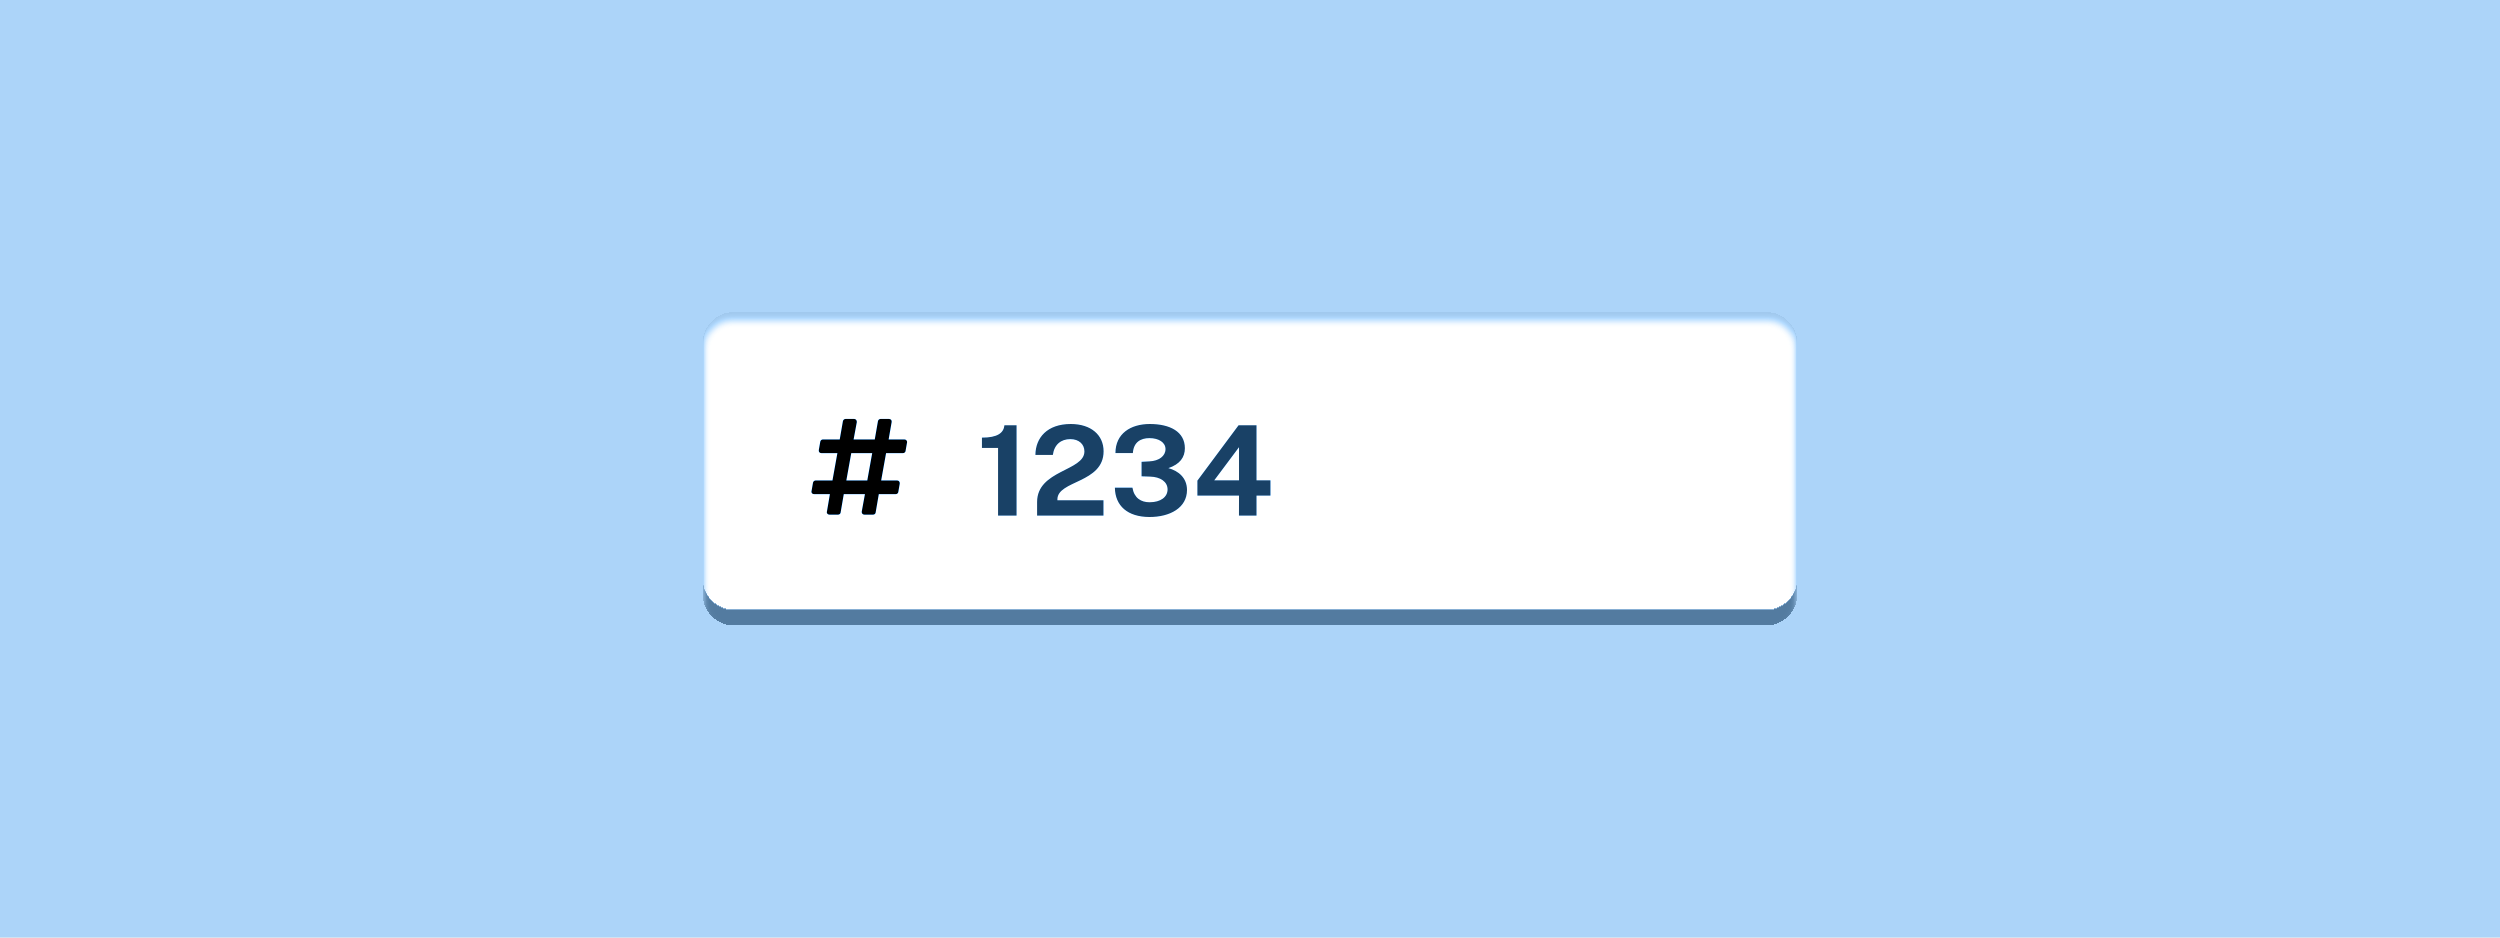
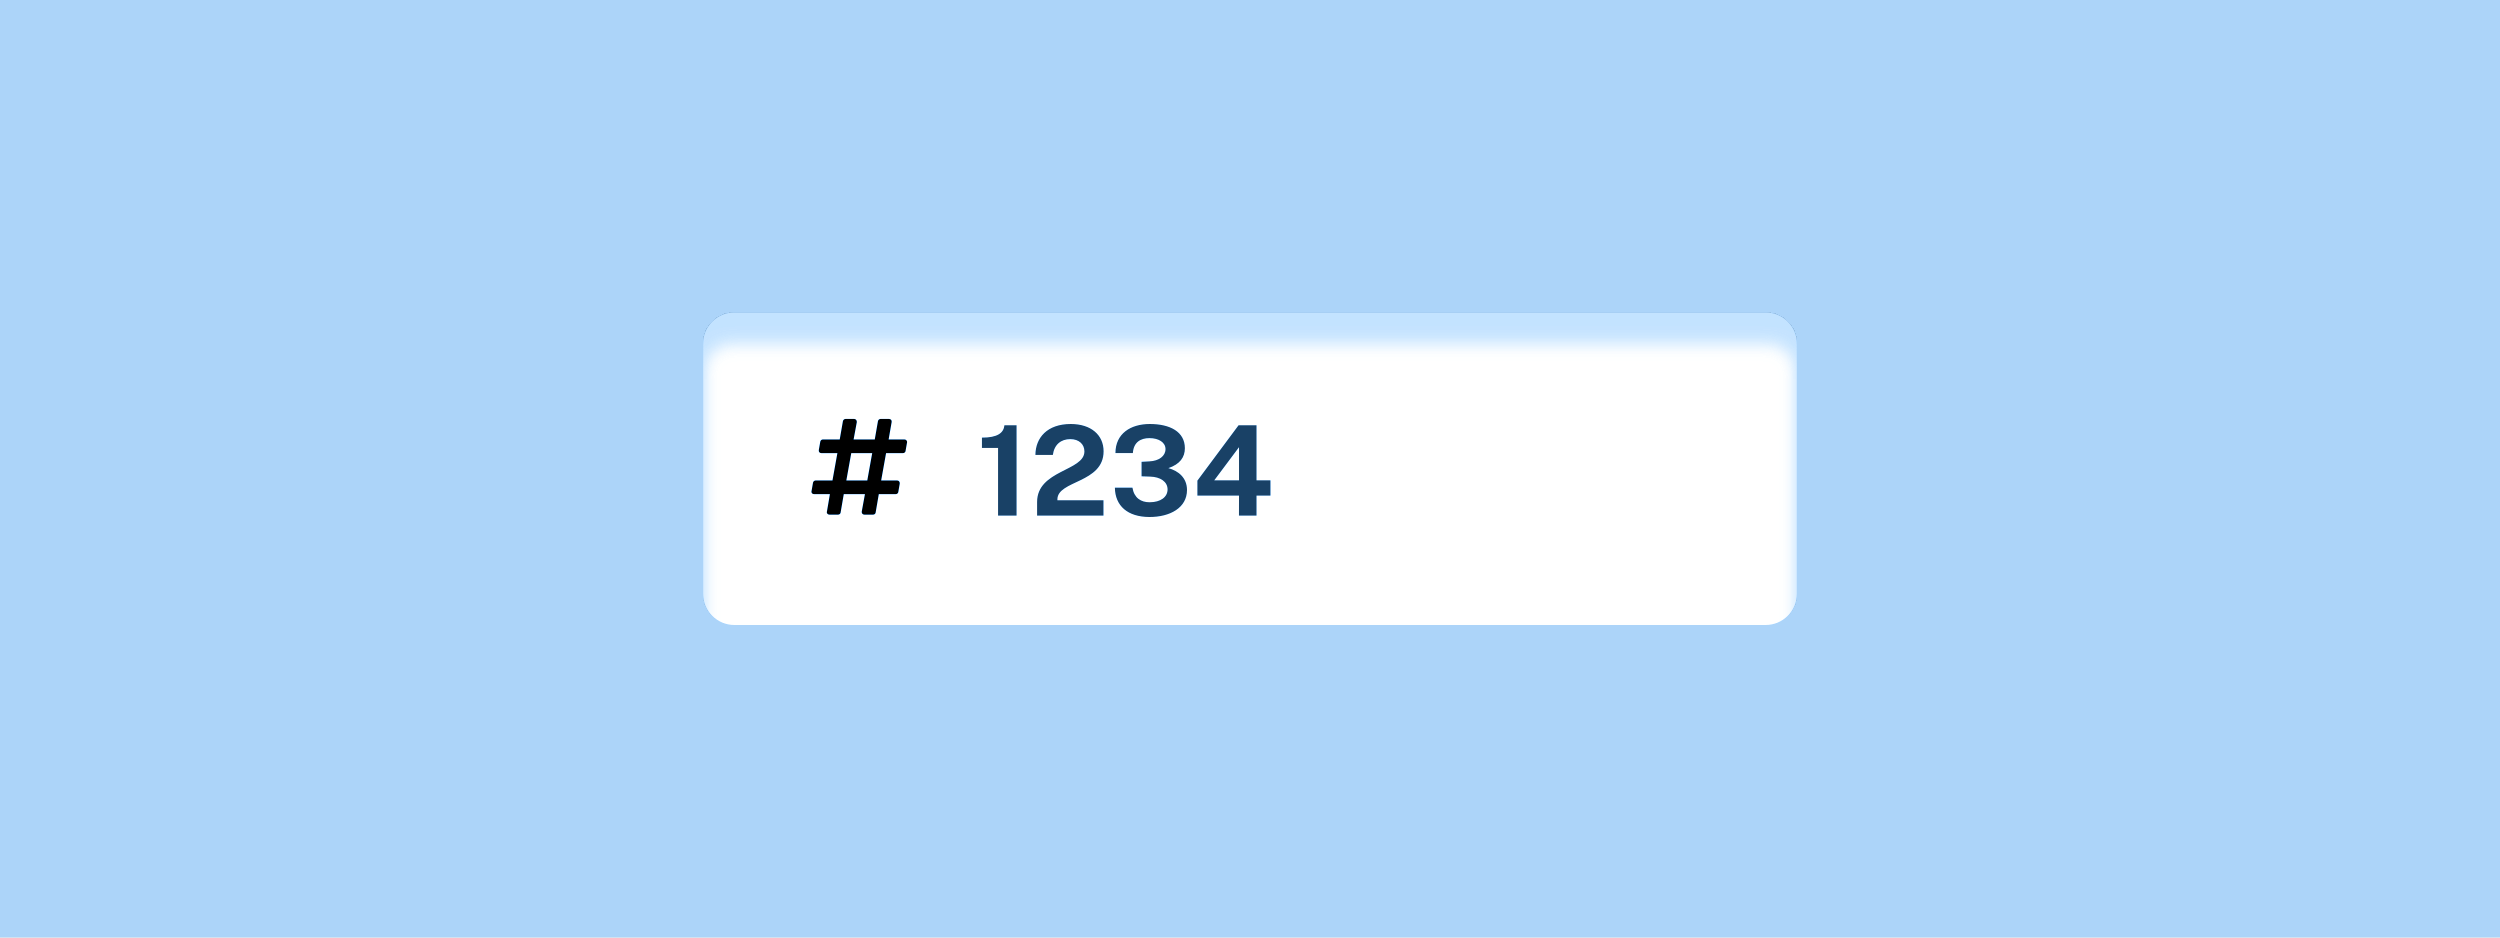
<svg xmlns="http://www.w3.org/2000/svg" width="320" height="120" viewBox="0 0 320 120" fill="none">
  <rect width="320" height="120" fill="#C0CEDB" />
-   <g filter="url(#filter0_ii)">
+   <g filter="url(#filter0_i_489_60)">
    <rect x="90" y="40" width="140" height="40" rx="4" fill="white" />
    <path d="M127.752 66H130.12V54.432H128.568C128.464 55.424 127.672 56.016 125.688 56.016V57.336H127.752V66ZM132.748 66H141.244V64.032H135.348V63.928C135.348 61.472 141.26 61.864 141.26 57.768C141.26 55.68 139.652 54.272 137.06 54.272C134.044 54.272 132.548 56.024 132.532 58.232H134.764C134.948 56.88 135.828 56.208 136.996 56.208C138.108 56.208 138.804 56.864 138.804 57.784C138.804 60.304 132.748 60.152 132.748 64.256V66ZM142.776 57.992H145.008C145.096 56.584 146.024 56.08 147.128 56.08C148.328 56.08 149.184 56.64 149.184 57.48C149.184 58.368 148.36 59 147.112 59.056L146.12 59.112V60.968L147.224 61.008C148.52 61.04 149.448 61.656 149.448 62.648C149.448 63.608 148.576 64.288 147.144 64.288C146.04 64.288 145.176 63.744 144.952 62.424H142.704C142.736 64.752 144.336 66.168 147.12 66.176C149.768 66.184 151.936 64.992 151.936 62.72C151.936 61.16 150.84 60.272 149.552 59.92C151.04 59.416 151.664 58.52 151.664 57.376C151.664 55.256 149.76 54.272 147.176 54.272C144.712 54.272 142.776 55.504 142.776 57.992ZM158.538 54.432L153.266 61.52V63.44H158.594L158.586 66H160.834V63.44H162.618V61.48H160.834V54.432H158.538ZM155.426 61.48L158.594 57.24V61.48H155.426Z" fill="#343A40" />
    <path d="M115.906 57.754L116.098 56.66C116.152 56.441 115.988 56.25 115.77 56.25H113.746L114.129 54.035C114.184 53.816 114.02 53.625 113.801 53.625H112.707C112.543 53.625 112.406 53.762 112.379 53.898L111.969 56.25H109.262L109.672 54.035C109.699 53.816 109.535 53.625 109.344 53.625H108.223C108.059 53.625 107.922 53.762 107.895 53.898L107.484 56.25H105.324C105.16 56.25 105.023 56.387 104.996 56.523L104.805 57.617C104.777 57.836 104.914 58 105.133 58H107.184L106.555 61.5H104.395C104.23 61.5 104.094 61.637 104.066 61.773L103.875 62.867C103.82 63.086 103.984 63.25 104.203 63.25H106.227L105.844 65.492C105.789 65.711 105.953 65.875 106.172 65.875H107.266C107.43 65.875 107.566 65.766 107.594 65.629L108.004 63.25H110.711L110.301 65.492C110.273 65.711 110.438 65.875 110.629 65.875H111.75C111.914 65.875 112.051 65.766 112.078 65.629L112.488 63.25H114.648C114.812 63.25 114.949 63.141 114.977 63.004L115.168 61.91C115.195 61.691 115.059 61.5 114.84 61.5H112.789L113.418 58H115.578C115.742 58 115.879 57.891 115.906 57.754ZM111.012 61.5H108.332L108.961 58H111.641L111.012 61.5Z" fill="black" />
  </g>
  <g style="mix-blend-mode:color">
    <rect width="320" height="120" fill="#808080" />
  </g>
  <g style="mix-blend-mode:color">
    <rect width="320" height="120" fill="#00284D" />
  </g>
  <defs>
-     <filter id="filter0_ii" x="90" y="40" width="140" height="41" filterUnits="userSpaceOnUse" color-interpolation-filters="sRGB">
+     <filter id="filter0_i_489_60" x="90" y="40" width="140" height="42" filterUnits="userSpaceOnUse" color-interpolation-filters="sRGB">
      <feFlood flood-opacity="0" result="BackgroundImageFix" />
      <feBlend mode="normal" in="SourceGraphic" in2="BackgroundImageFix" result="shape" />
      <feColorMatrix in="SourceAlpha" type="matrix" values="0 0 0 0 0 0 0 0 0 0 0 0 0 0 0 0 0 0 127 0" result="hardAlpha" />
-       <feOffset dy="-2" />
+       <feOffset dy="4" />
+       <feGaussianBlur stdDeviation="1" />
      <feComposite in2="hardAlpha" operator="arithmetic" k2="-1" k3="1" />
-       <feColorMatrix type="matrix" values="0 0 0 0 0.424 0 0 0 0 0.459 0 0 0 0 0.49 0 0 0 1 0" />
-       <feBlend mode="normal" in2="shape" result="effect1_innerShadow" />
-       <feColorMatrix in="SourceAlpha" type="matrix" values="0 0 0 0 0 0 0 0 0 0 0 0 0 0 0 0 0 0 127 0" result="hardAlpha" />
-       <feOffset dy="1" />
-       <feGaussianBlur stdDeviation="0.5" />
-       <feComposite in2="hardAlpha" operator="arithmetic" k2="-1" k3="1" />
-       <feColorMatrix type="matrix" values="0 0 0 0 0.741 0 0 0 0 0.757 0 0 0 0 0.773 0 0 0 1 0" />
-       <feBlend mode="normal" in2="effect1_innerShadow" result="effect2_innerShadow" />
+       <feColorMatrix type="matrix" values="0 0 0 0 0.424 0 0 0 0 0.459 0 0 0 0 0.49 0 0 0 0.25 0" />
+       <feBlend mode="normal" in2="shape" result="effect1_innerShadow_489_60" />
    </filter>
  </defs>
</svg>
